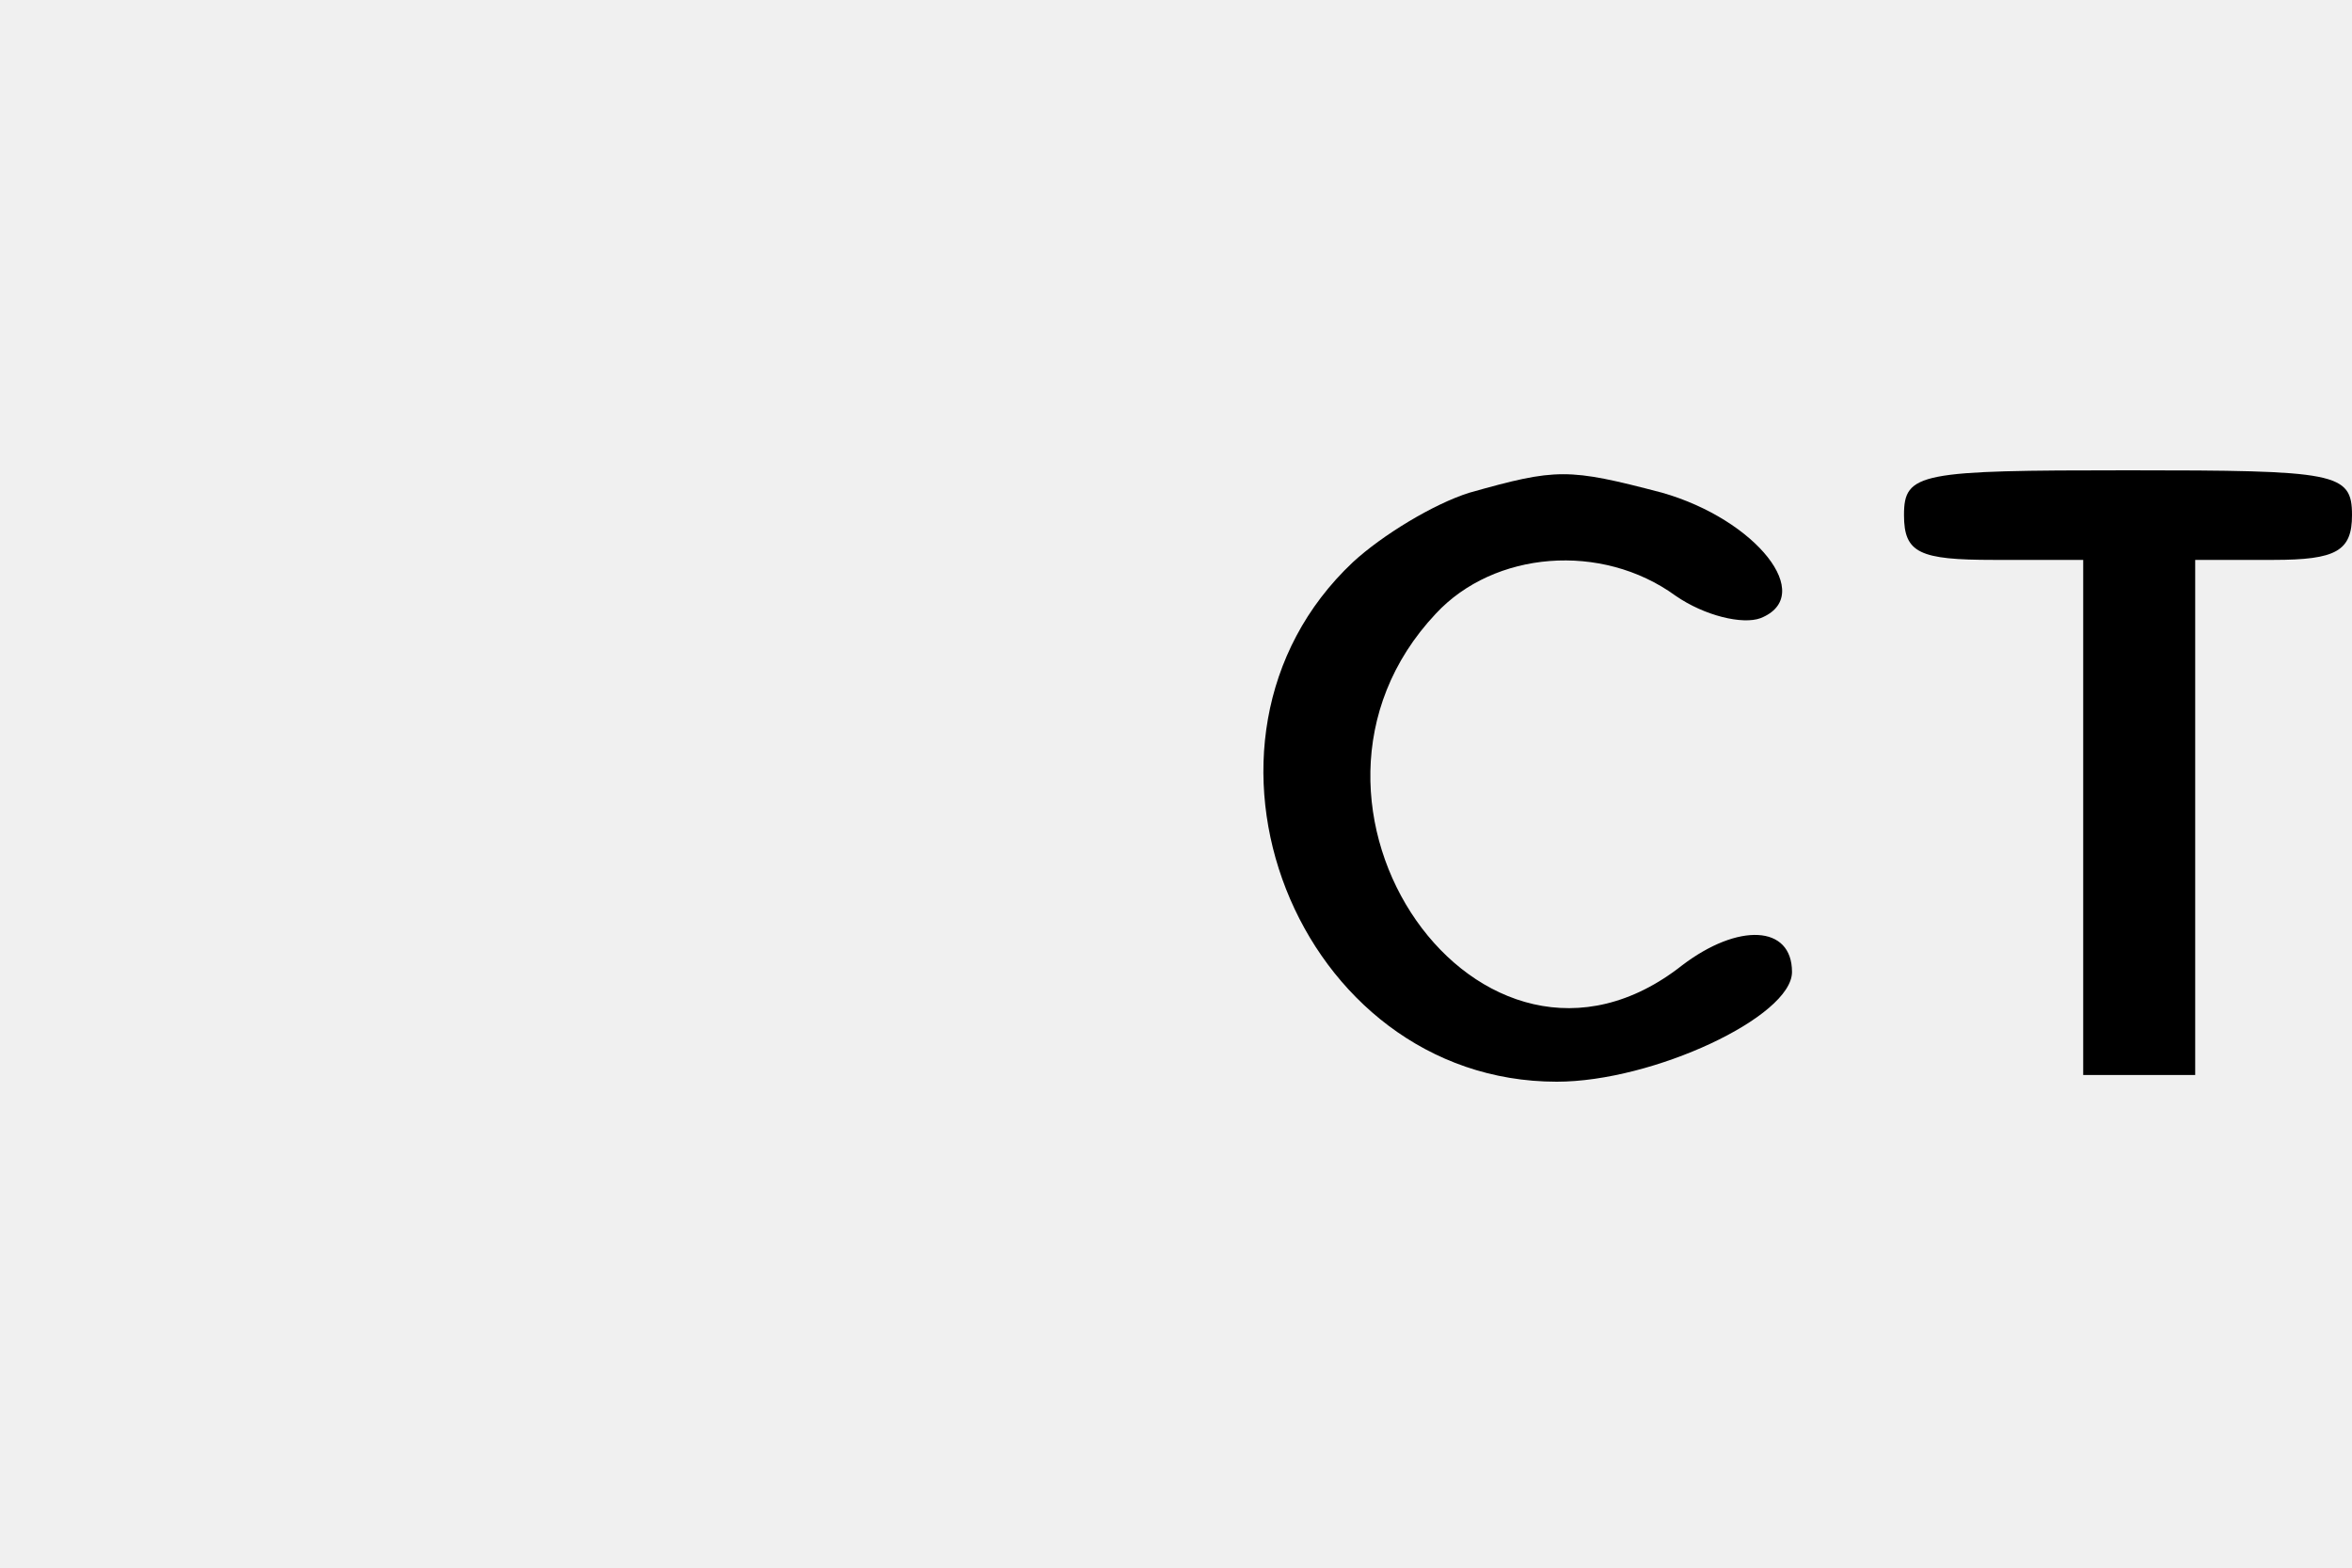
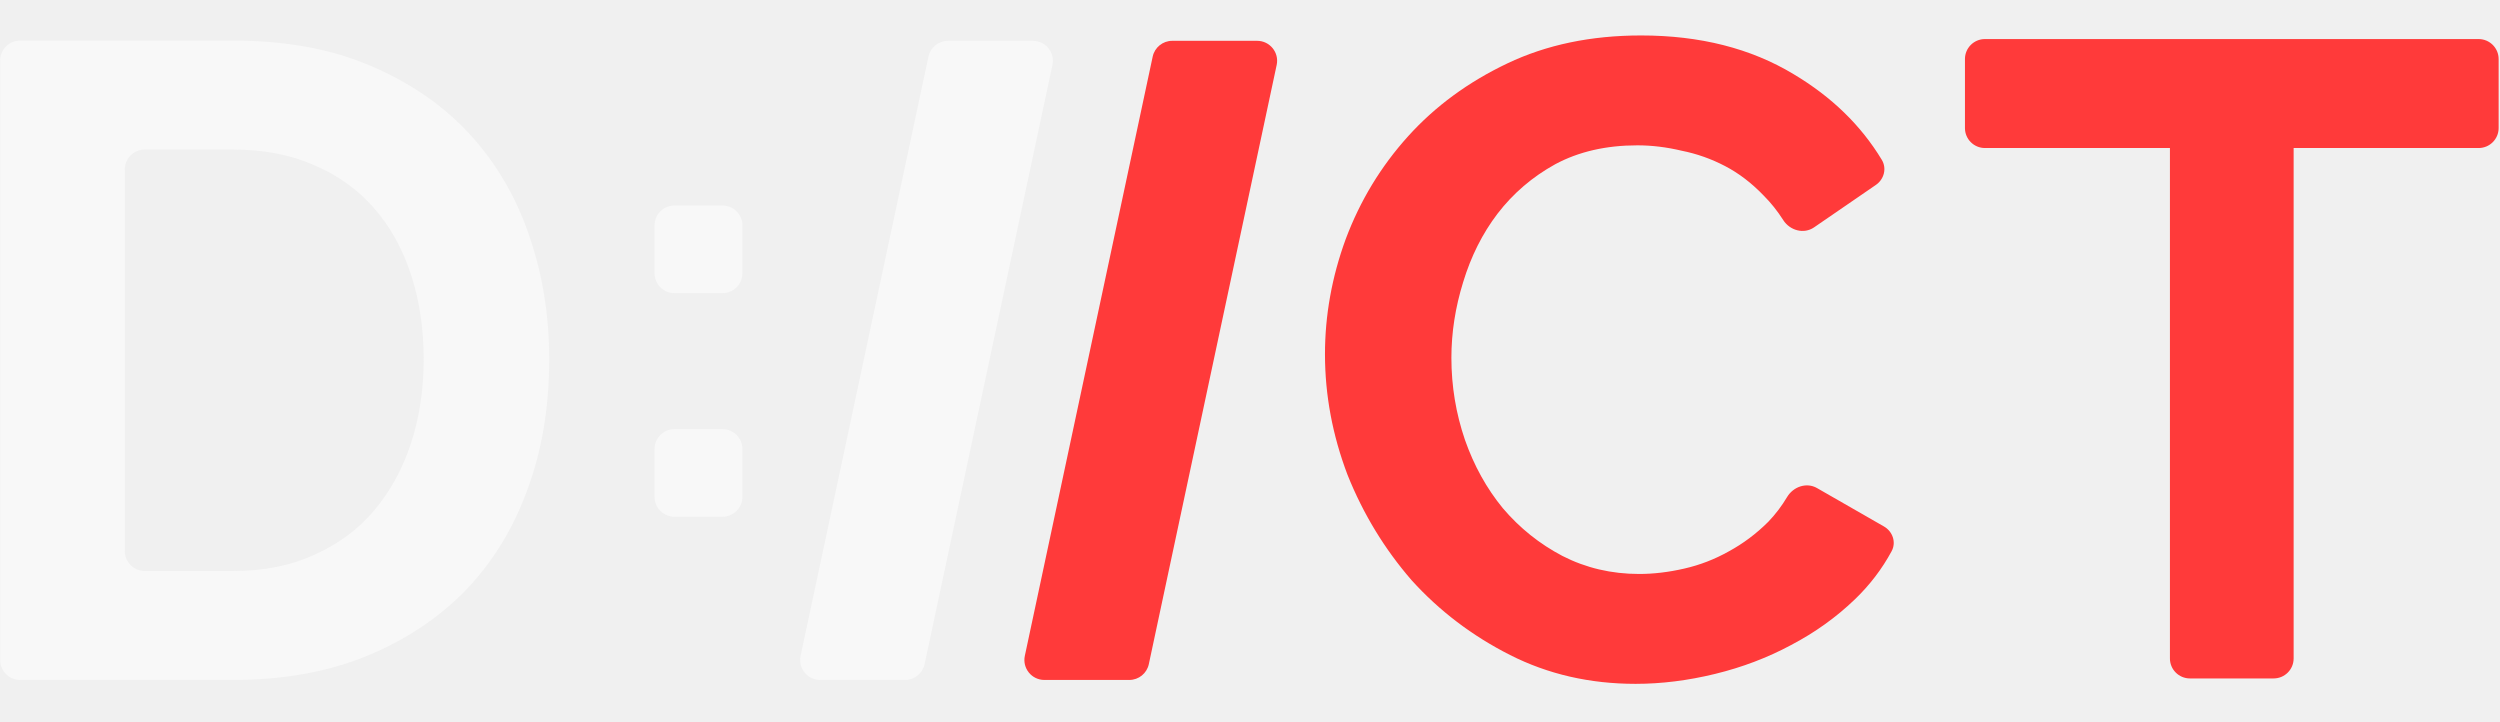
- <svg xmlns="http://www.w3.org/2000/svg" version="1.0" width="105pt" height="70pt" viewBox="0 0 105 70" preserveAspectRatio="xMidYMid meet">
-   <g transform="translate(0,70) scale(0.1,-0.1)" fill="#000000" stroke="none">
-     <path d="M656 480 c-16 -5 -39 -19 -52 -31 -85 -80 -25 -232 91 -232 43 0 105 29 105 49 0 21 -24 22 -49 3 -90 -71 -190 72 -110 157 26 28 74 32 107 8 13 -9 30 -13 38 -10 25 10 -2 44 -44 56 -42 11 -47 11 -86 0z" />
-     <path d="M850 470 c0 -17 7 -20 40 -20 l40 0 0 -115 0 -115 25 0 25 0 0 115 0 115 35 0 c28 0 35 4 35 20 0 19 -7 20 -100 20 -93 0 -100 -1 -100 -20z" />
+ <svg xmlns="http://www.w3.org/2000/svg" width="104" height="30" viewBox="0 0 104 30" fill="none">
+   <g clip-path="url(#clip0_1335_341)">
+     <path d="M0.839 28.286C0.379 28.286 0.007 27.914 0.007 27.456V2.518C0.007 2.059 0.379 1.688 0.839 1.688H9.699C11.877 1.688 13.781 2.038 15.409 2.737C17.062 3.436 18.439 4.385 19.541 5.584C20.643 6.783 21.469 8.194 22.02 9.817C22.571 11.415 22.847 13.126 22.847 14.949C22.847 16.972 22.534 18.808 21.908 20.456C21.307 22.08 20.43 23.478 19.278 24.652C18.126 25.801 16.736 26.7 15.108 27.349C13.505 27.974 11.702 28.286 9.699 28.286H0.839ZM17.625 14.949C17.625 13.676 17.45 12.502 17.099 11.428C16.748 10.354 16.235 9.43 15.559 8.656C14.883 7.882 14.044 7.282 13.042 6.858C12.065 6.433 10.951 6.221 9.699 6.221H6.023C5.563 6.221 5.191 6.592 5.191 7.05V22.923C5.191 23.381 5.563 23.753 6.023 23.753H9.699C10.976 23.753 12.103 23.528 13.08 23.078C14.081 22.629 14.908 22.017 15.559 21.243C16.235 20.444 16.748 19.507 17.099 18.433C17.45 17.359 17.625 16.198 17.625 14.949Z" fill="#F8F8F8" />
+     <path d="M55.119 14.737C55.119 13.113 55.407 11.515 55.983 9.942C56.584 8.343 57.447 6.92 58.575 5.671C59.702 4.422 61.079 3.411 62.707 2.637C64.334 1.862 66.188 1.475 68.267 1.475C70.721 1.475 72.837 2.012 74.615 3.086C76.192 4.025 77.415 5.212 78.282 6.647C78.498 7.003 78.379 7.458 78.036 7.693L75.463 9.46C75.039 9.751 74.459 9.589 74.183 9.156C73.94 8.775 73.671 8.438 73.376 8.143C72.875 7.619 72.336 7.207 71.76 6.907C71.185 6.607 70.584 6.395 69.957 6.27C69.331 6.121 68.718 6.046 68.116 6.046C66.814 6.046 65.674 6.308 64.698 6.832C63.747 7.357 62.945 8.044 62.294 8.893C61.667 9.717 61.192 10.666 60.866 11.74C60.541 12.789 60.378 13.838 60.378 14.886C60.378 16.06 60.566 17.197 60.941 18.296C61.317 19.369 61.843 20.319 62.519 21.143C63.22 21.967 64.047 22.629 64.998 23.128C65.975 23.628 67.04 23.877 68.192 23.877C68.793 23.877 69.419 23.802 70.07 23.652C70.721 23.503 71.335 23.265 71.911 22.941C72.511 22.616 73.063 22.204 73.563 21.704C73.858 21.396 74.118 21.054 74.343 20.677C74.6 20.246 75.152 20.053 75.587 20.303L78.371 21.9C78.736 22.109 78.891 22.56 78.692 22.929C78.297 23.662 77.79 24.328 77.17 24.926C76.393 25.675 75.505 26.312 74.503 26.837C73.526 27.361 72.474 27.761 71.347 28.035C70.22 28.31 69.118 28.448 68.041 28.448C66.138 28.448 64.398 28.048 62.82 27.249C61.242 26.45 59.877 25.413 58.725 24.14C57.598 22.841 56.709 21.38 56.058 19.756C55.432 18.108 55.119 16.435 55.119 14.737ZM103.943 5.328C103.943 5.786 103.57 6.158 103.111 6.158H95.415V27.393C95.415 27.851 95.043 28.223 94.583 28.223H91.101C90.641 28.223 90.269 27.851 90.269 27.393V6.158H82.573C82.114 6.158 81.742 5.786 81.742 5.328V2.455C81.742 1.997 82.114 1.625 82.573 1.625H103.111C103.57 1.625 103.943 1.997 103.943 2.455V5.328Z" fill="#FF3A3A" />
+     <path d="M30.053 8.549H28.061C27.602 8.549 27.229 8.921 27.229 9.379V11.365C27.229 11.823 27.602 12.195 28.061 12.195H30.053C30.512 12.195 30.885 11.823 30.885 11.365V9.379C30.885 8.921 30.512 8.549 30.053 8.549Z" fill="#F8F8F8" />
+     <path d="M30.053 17.852H28.061C27.602 17.852 27.229 18.223 27.229 18.681V20.668C27.229 21.126 27.602 21.497 28.061 21.497H30.053C30.512 21.497 30.885 21.126 30.885 20.668V18.681C30.885 18.223 30.512 17.852 30.053 17.852Z" fill="#F8F8F8" />
+     <path d="M38.624 2.355C38.705 1.972 39.045 1.698 39.437 1.698H42.968C43.497 1.698 43.891 2.184 43.782 2.7L38.463 27.629C38.381 28.012 38.042 28.286 37.649 28.286H34.119C33.59 28.286 33.195 27.799 33.305 27.283L38.624 2.355Z" fill="#F8F8F8" />
+     <path d="M47.952 2.355C48.034 1.972 48.373 1.698 48.766 1.698H52.296C52.825 1.698 53.22 2.184 53.11 2.7L47.791 27.629C47.709 28.012 47.37 28.286 46.978 28.286H43.447C42.918 28.286 42.523 27.799 42.633 27.283L47.952 2.355Z" fill="#FF3A3A" />
  </g>
+   <defs>
+     <clipPath id="clip0_1335_341">
+       <rect width="104" height="30" fill="white" />
+     </clipPath>
+   </defs>
</svg>
